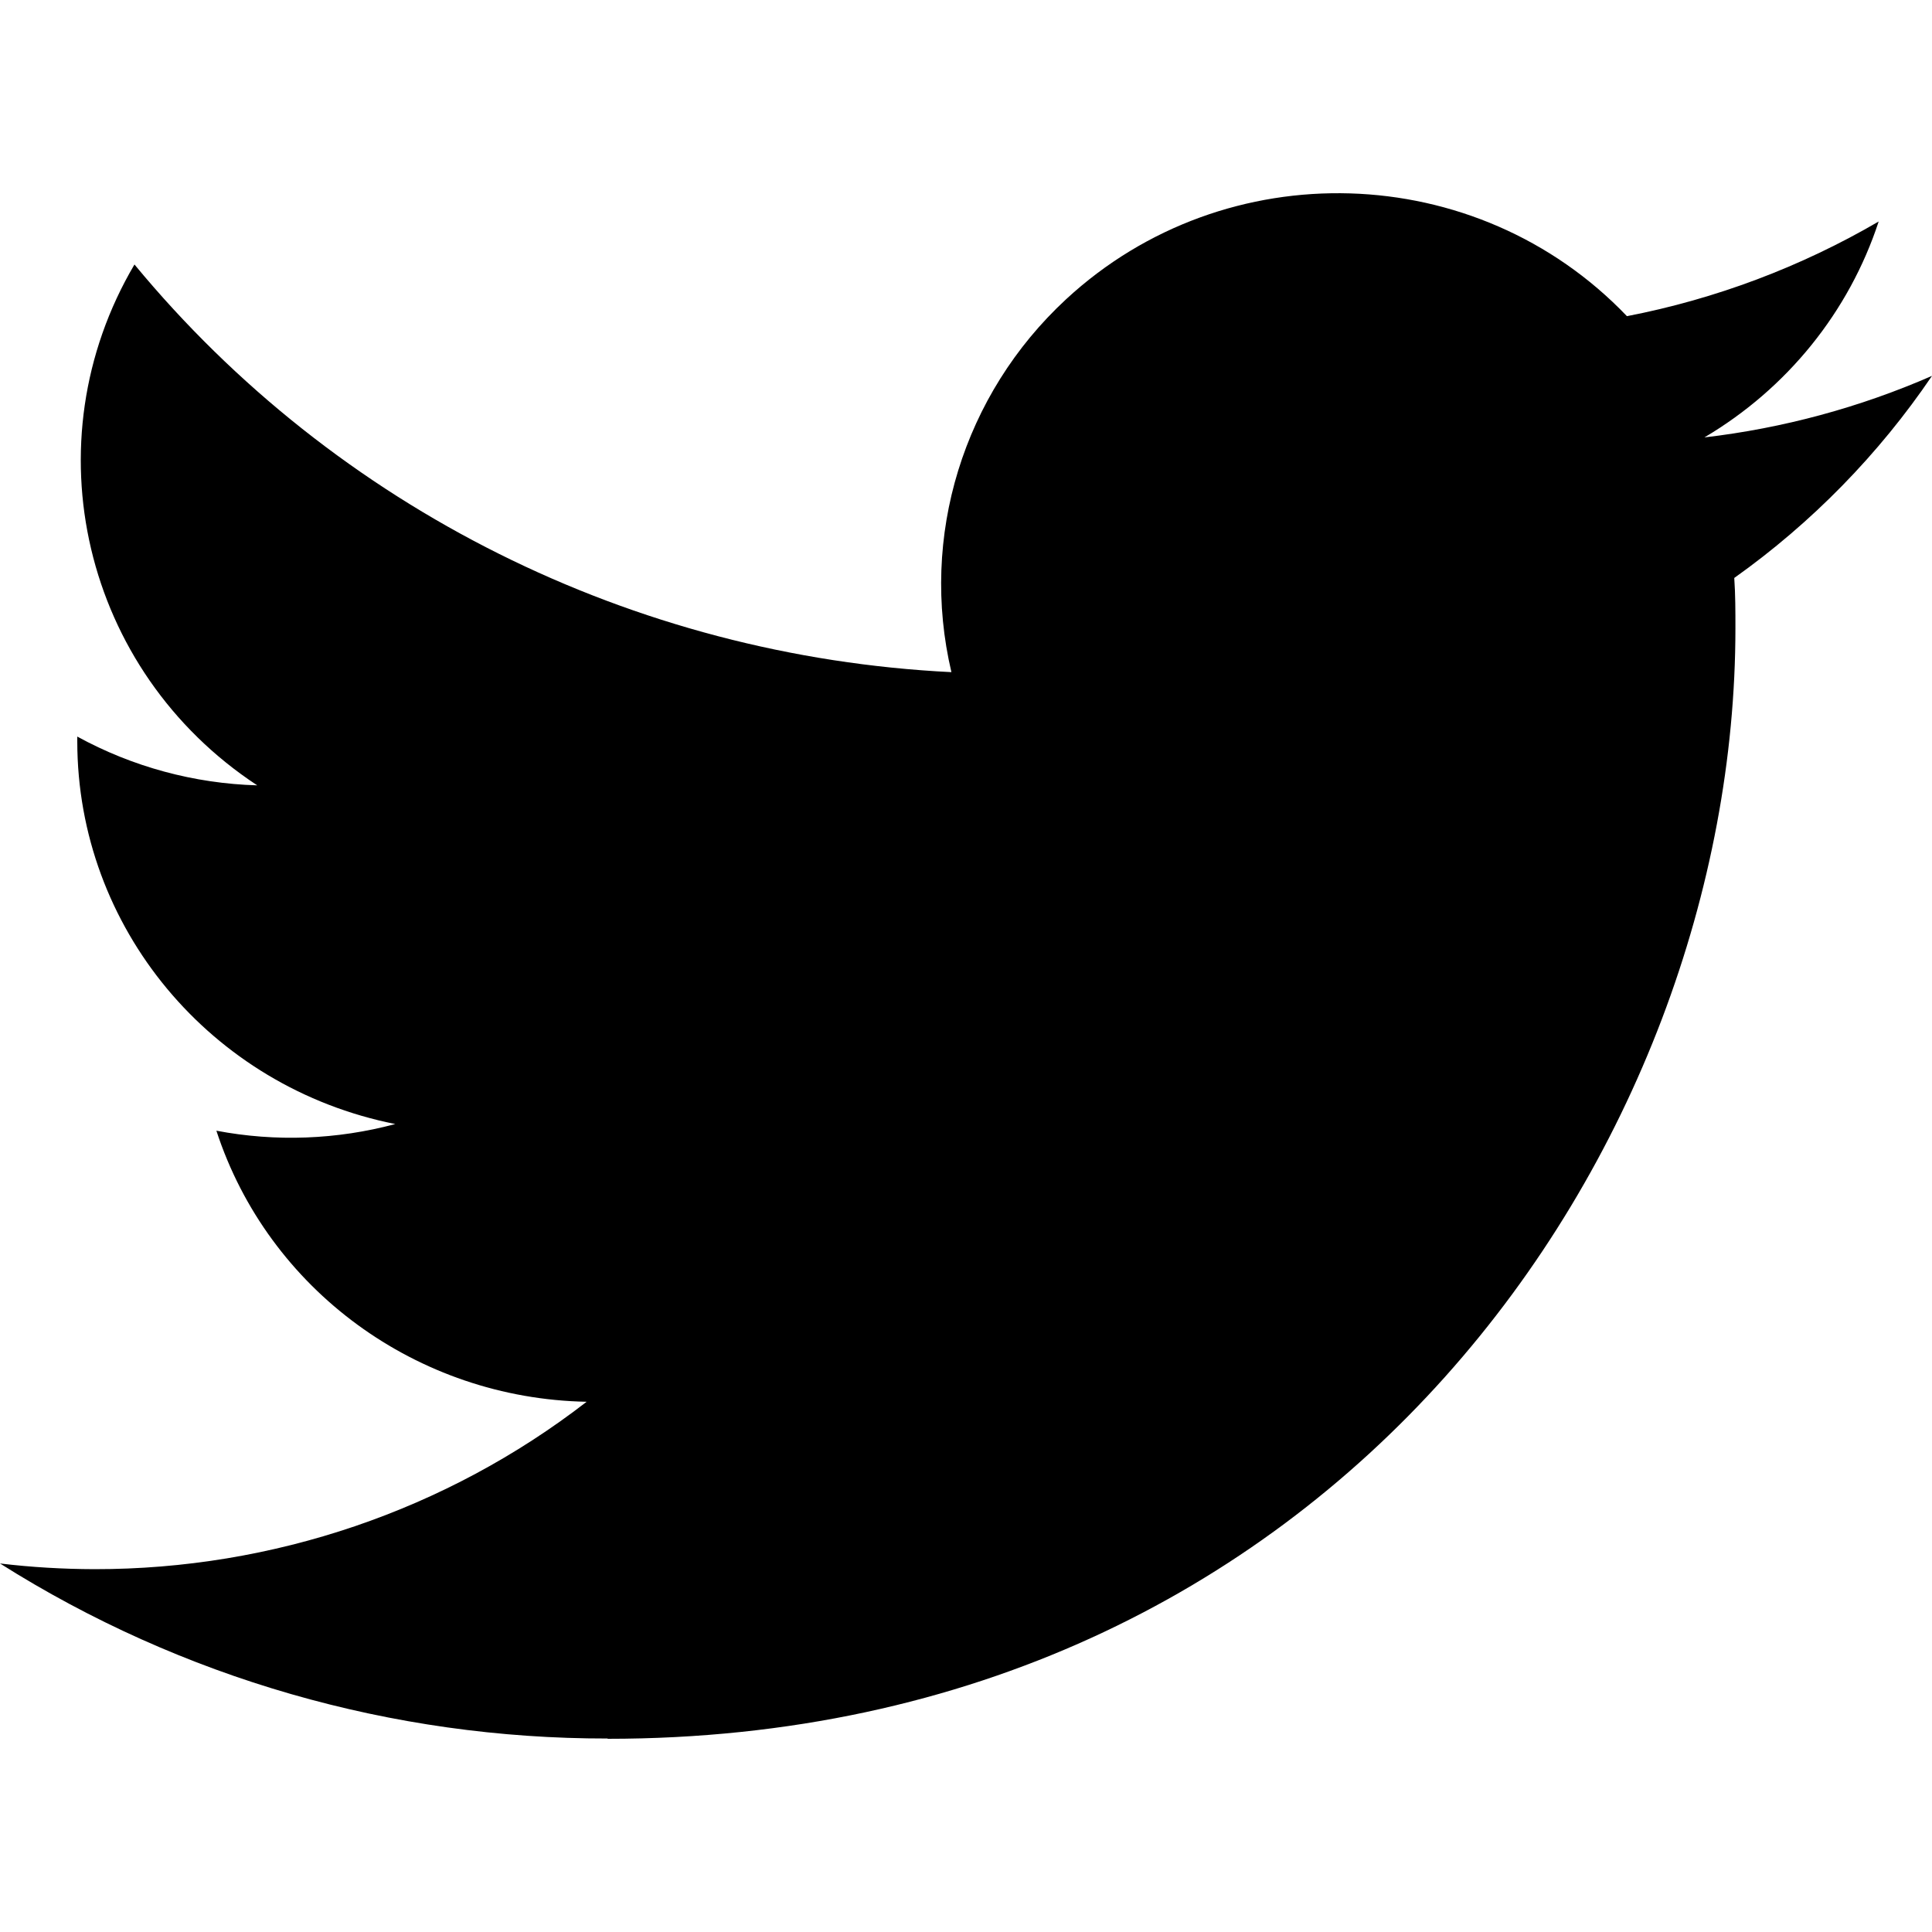
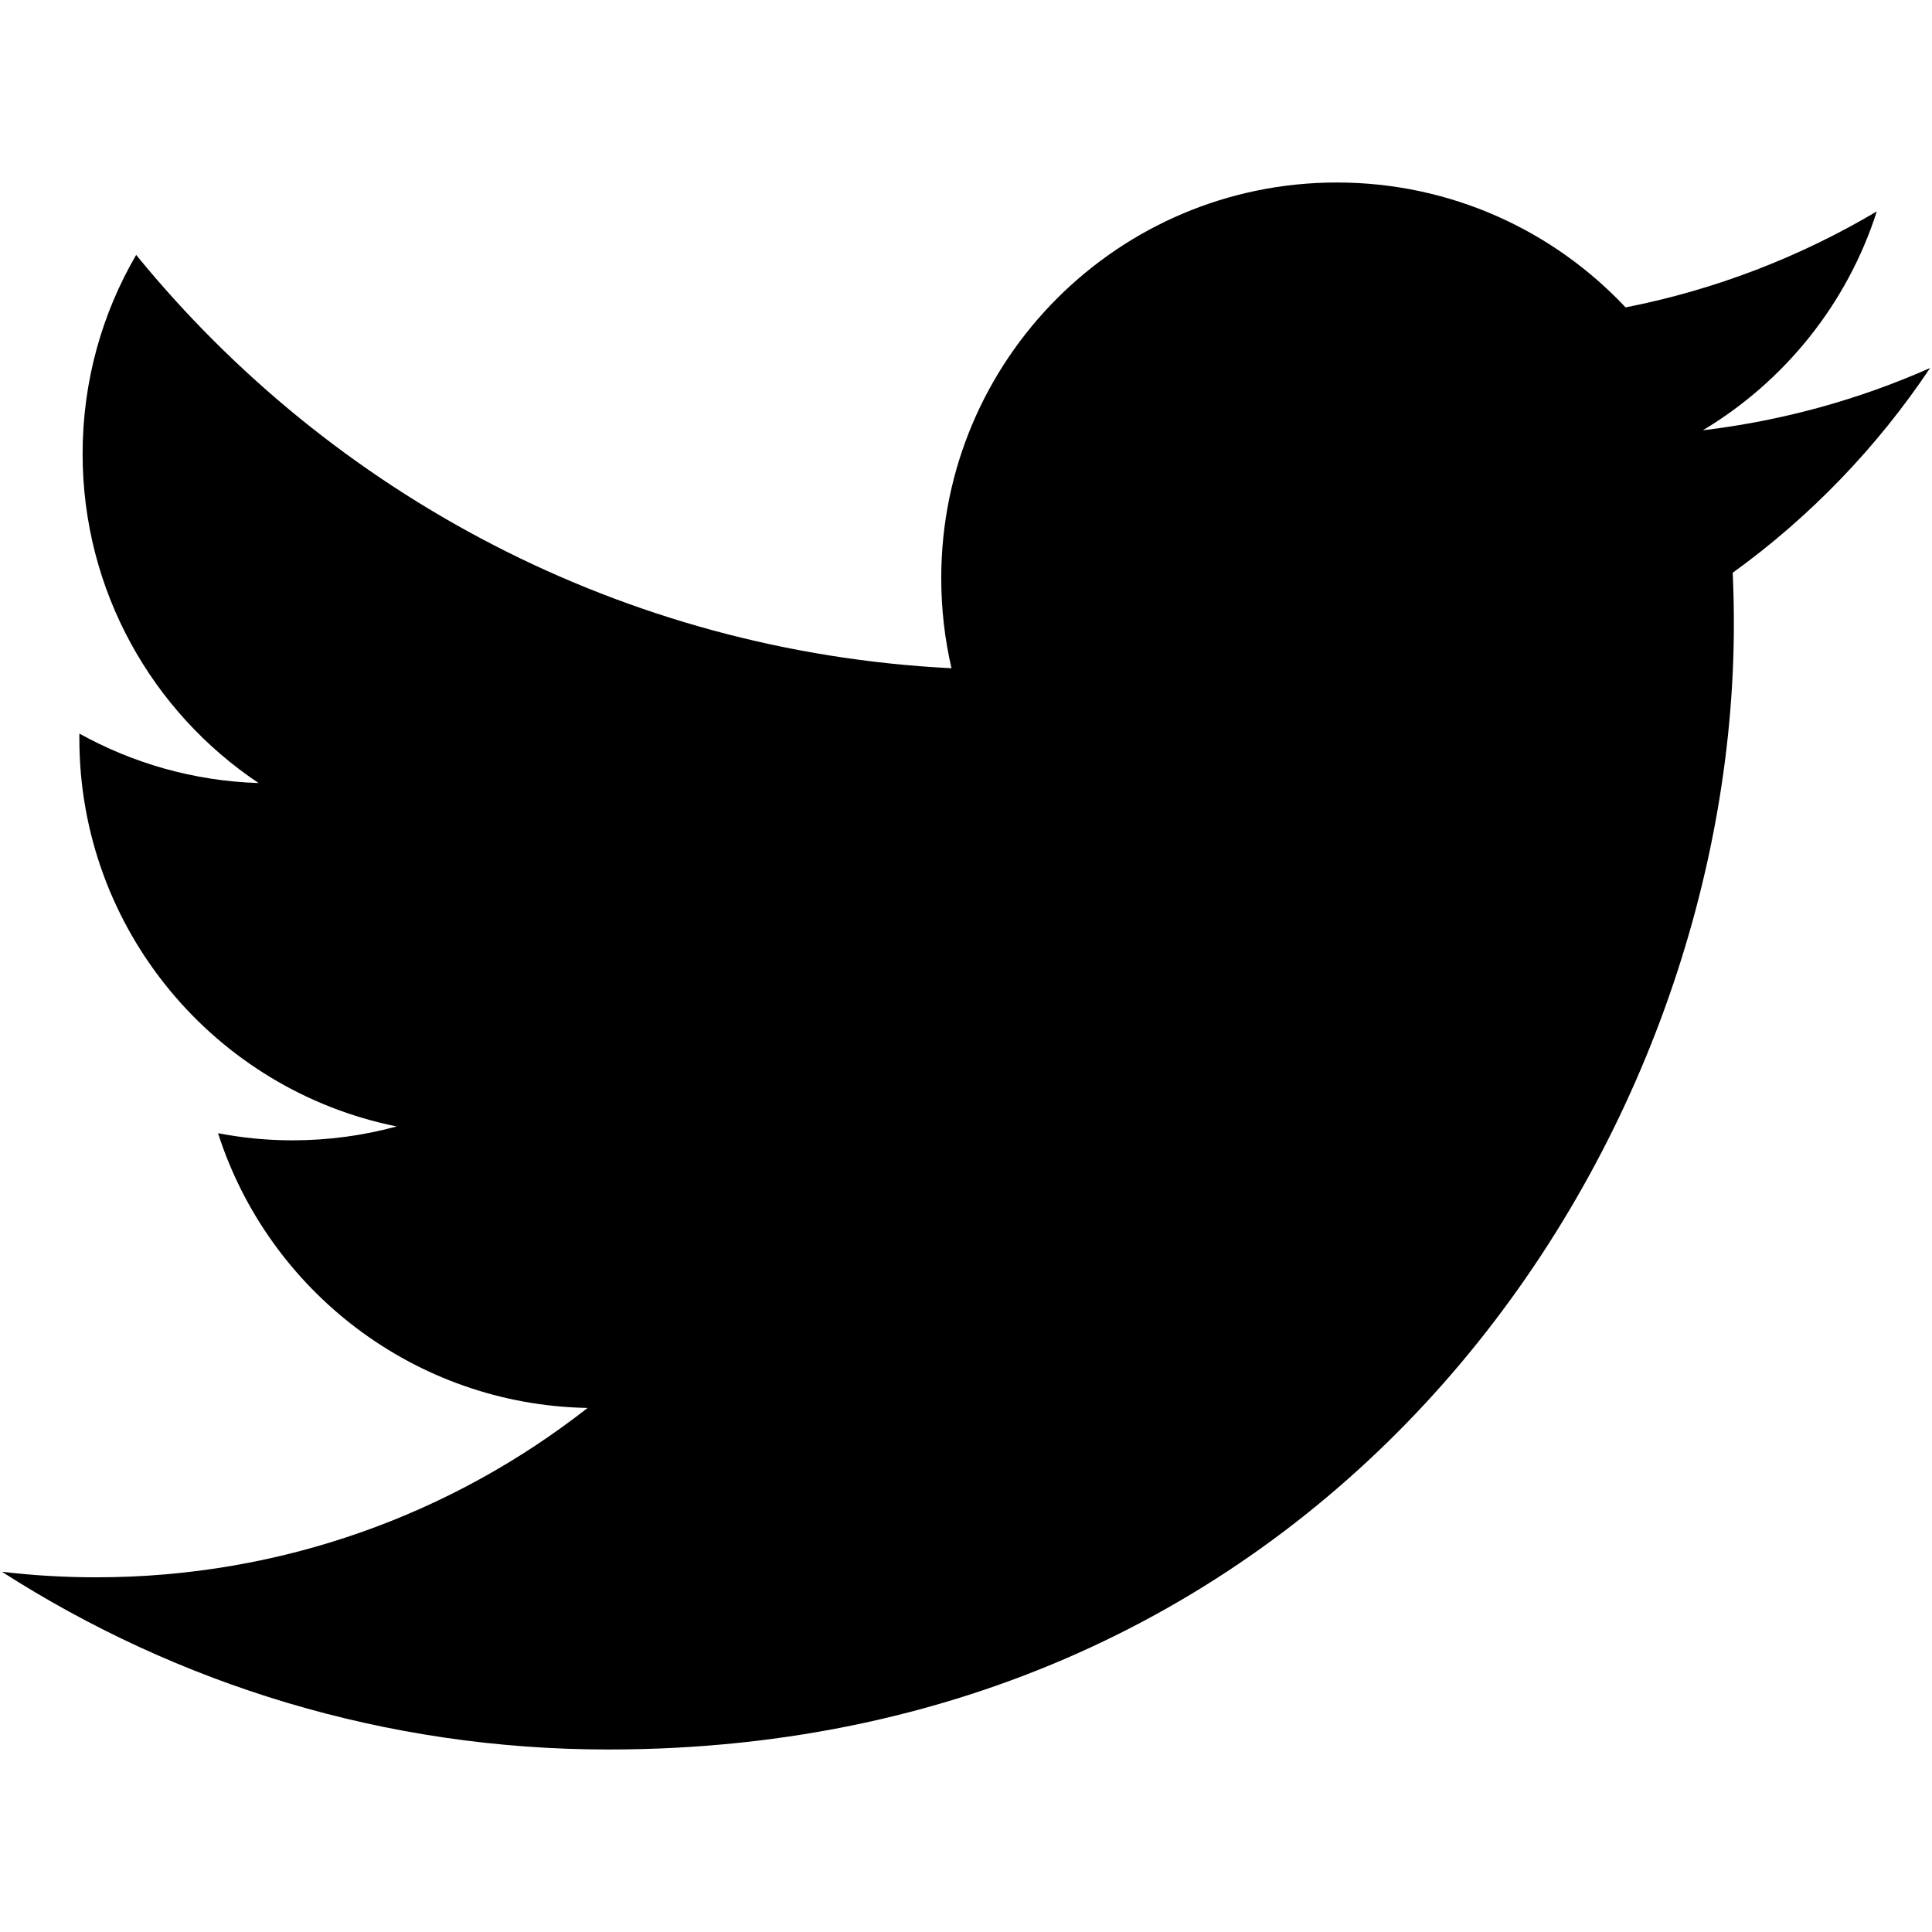
- <svg xmlns="http://www.w3.org/2000/svg" width="64px" height="64px" viewBox="0 -2 20 20" version="1.1" fill="#000000">
+ <svg xmlns="http://www.w3.org/2000/svg" fill="#000000" version="1.1" width="64px" height="64px" viewBox="0 0 512 512" xml:space="preserve">
  <g id="SVGRepo_bgCarrier" stroke-width="0" />
  <g id="SVGRepo_tracerCarrier" stroke-linecap="round" stroke-linejoin="round" />
  <g id="SVGRepo_iconCarrier">
-     <defs> </defs>
-     <g id="Page-1" stroke="none" stroke-width="1" fill="none" fill-rule="evenodd">
-       <g id="Dribbble-Light-Preview" transform="translate(-60, -7521)" fill="#000000">
-         <g id="icons" transform="translate(56, 160)">
-           <path d="M10.29,7377 C17.837,7377 21.965,7370.844 21.965,7365.505 C21.965,7365.33 21.965,7365.156 21.953,7364.983 C22.756,7364.412 23.449,7363.703 24,7362.891 C23.252,7363.218 22.457,7363.433 21.644,7363.528 C22.5,7363.022 23.141,7362.229 23.448,7361.293 C22.642,7361.763 21.761,7362.095 20.842,7362.273 C19.288,7360.647 16.689,7360.568 15.036,7362.098 C13.971,7363.084 13.518,7364.555 13.849,7365.958 C10.55,7365.795 7.476,7364.261 5.392,7361.738 C4.303,7363.584 4.86,7365.945 6.663,7367.13 C6.01,7367.111 5.371,7366.938 4.8,7366.625 L4.8,7366.676 C4.801,7368.599 6.178,7370.255 8.092,7370.636 C7.488,7370.798 6.854,7370.822 6.24,7370.705 C6.777,7372.351 8.318,7373.478 10.073,7373.511 C8.62,7374.635 6.825,7375.246 4.977,7375.244 C4.651,7375.243 4.325,7375.224 4,7375.185 C5.877,7376.371 8.06,7377 10.29,7376.997" id="twitter-[#154]"> </path>
-         </g>
-       </g>
+     <g id="7935ec95c421cee6d86eb22ecd12f847">
+       <path style="display: inline;" d="M459.186,151.787c0.203,4.501,0.305,9.023,0.305,13.565 c0,138.542-105.461,298.285-298.274,298.285c-59.209,0-114.322-17.357-160.716-47.104c8.212,0.973,16.546,1.47,25.012,1.47 c49.121,0,94.318-16.759,130.209-44.884c-45.887-0.841-84.596-31.154-97.938-72.804c6.408,1.227,12.968,1.886,19.73,1.886 c9.55,0,18.816-1.287,27.617-3.68c-47.955-9.633-84.1-52.001-84.1-102.795c0-0.446,0-0.882,0.011-1.318 c14.133,7.847,30.294,12.562,47.488,13.109c-28.134-18.796-46.637-50.885-46.637-87.262c0-19.212,5.16-37.218,14.193-52.7 c51.707,63.426,128.941,105.156,216.072,109.536c-1.784-7.675-2.718-15.674-2.718-23.896c0-57.891,46.941-104.832,104.832-104.832 c30.173,0,57.404,12.734,76.525,33.102c23.887-4.694,46.313-13.423,66.569-25.438c-7.827,24.485-24.434,45.025-46.089,58.002 c21.209-2.535,41.426-8.171,60.222-16.505C497.448,118.542,479.666,137.004,459.186,151.787z"> </path>
    </g>
  </g>
</svg>
